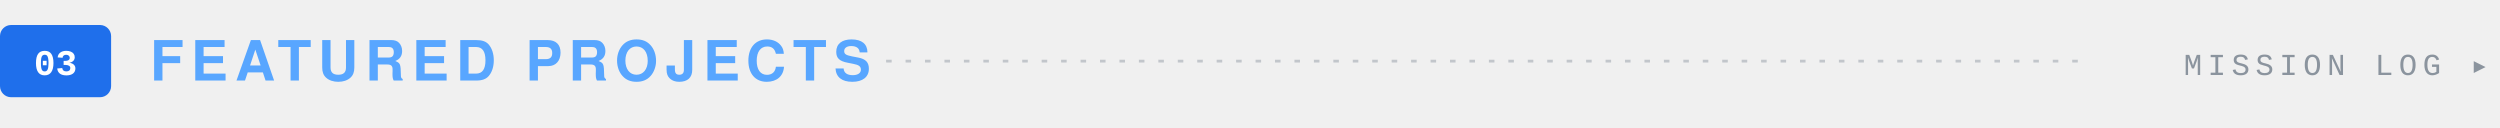
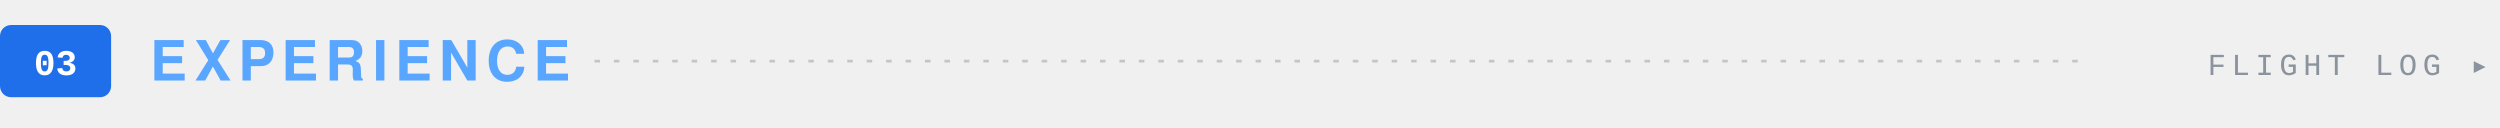
- <svg xmlns="http://www.w3.org/2000/svg" width="900" height="46" viewBox="0 0 900 46" role="img" aria-label="Featured Projects">
+ <svg xmlns="http://www.w3.org/2000/svg" width="900" height="46" viewBox="0 0 900 46" role="img" aria-label="Experience">
  <rect x="0" y="9" width="40" height="26" rx="4" fill="#1f6feb" />
  <text x="20" y="27" text-anchor="middle" font-family="'SFMono-Regular',Consolas,'Liberation Mono',Menlo,monospace" font-size="13" font-weight="700" fill="#ffffff">03</text>
-   <text x="54" y="29" font-family="'Segoe UI','Helvetica Neue',Helvetica,Arial,sans-serif" font-size="20" font-weight="700" letter-spacing="2.5" fill="#58a6ff">FEATURED PROJECTS</text>
-   <line x1="319" y1="22" x2="750" y2="22" stroke="#8b949e" stroke-opacity=".45" stroke-dasharray="2 5" />
-   <text x="896" y="27" text-anchor="end" font-family="'SFMono-Regular',Consolas,'Liberation Mono',Menlo,monospace" font-size="11" letter-spacing="2" fill="#8b949e">MISSION LOG ▸</text>
+   <text x="54" y="29" font-family="'Segoe UI','Helvetica Neue',Helvetica,Arial,sans-serif" font-size="20" font-weight="700" letter-spacing="2.5" fill="#58a6ff">EXPERIENCE</text>
+   <line x1="214" y1="22" x2="750" y2="22" stroke="#8b949e" stroke-opacity=".45" stroke-dasharray="2 5" />
+   <text x="896" y="27" text-anchor="end" font-family="'SFMono-Regular',Consolas,'Liberation Mono',Menlo,monospace" font-size="11" letter-spacing="2" fill="#8b949e">FLIGHT LOG ▸</text>
</svg>
